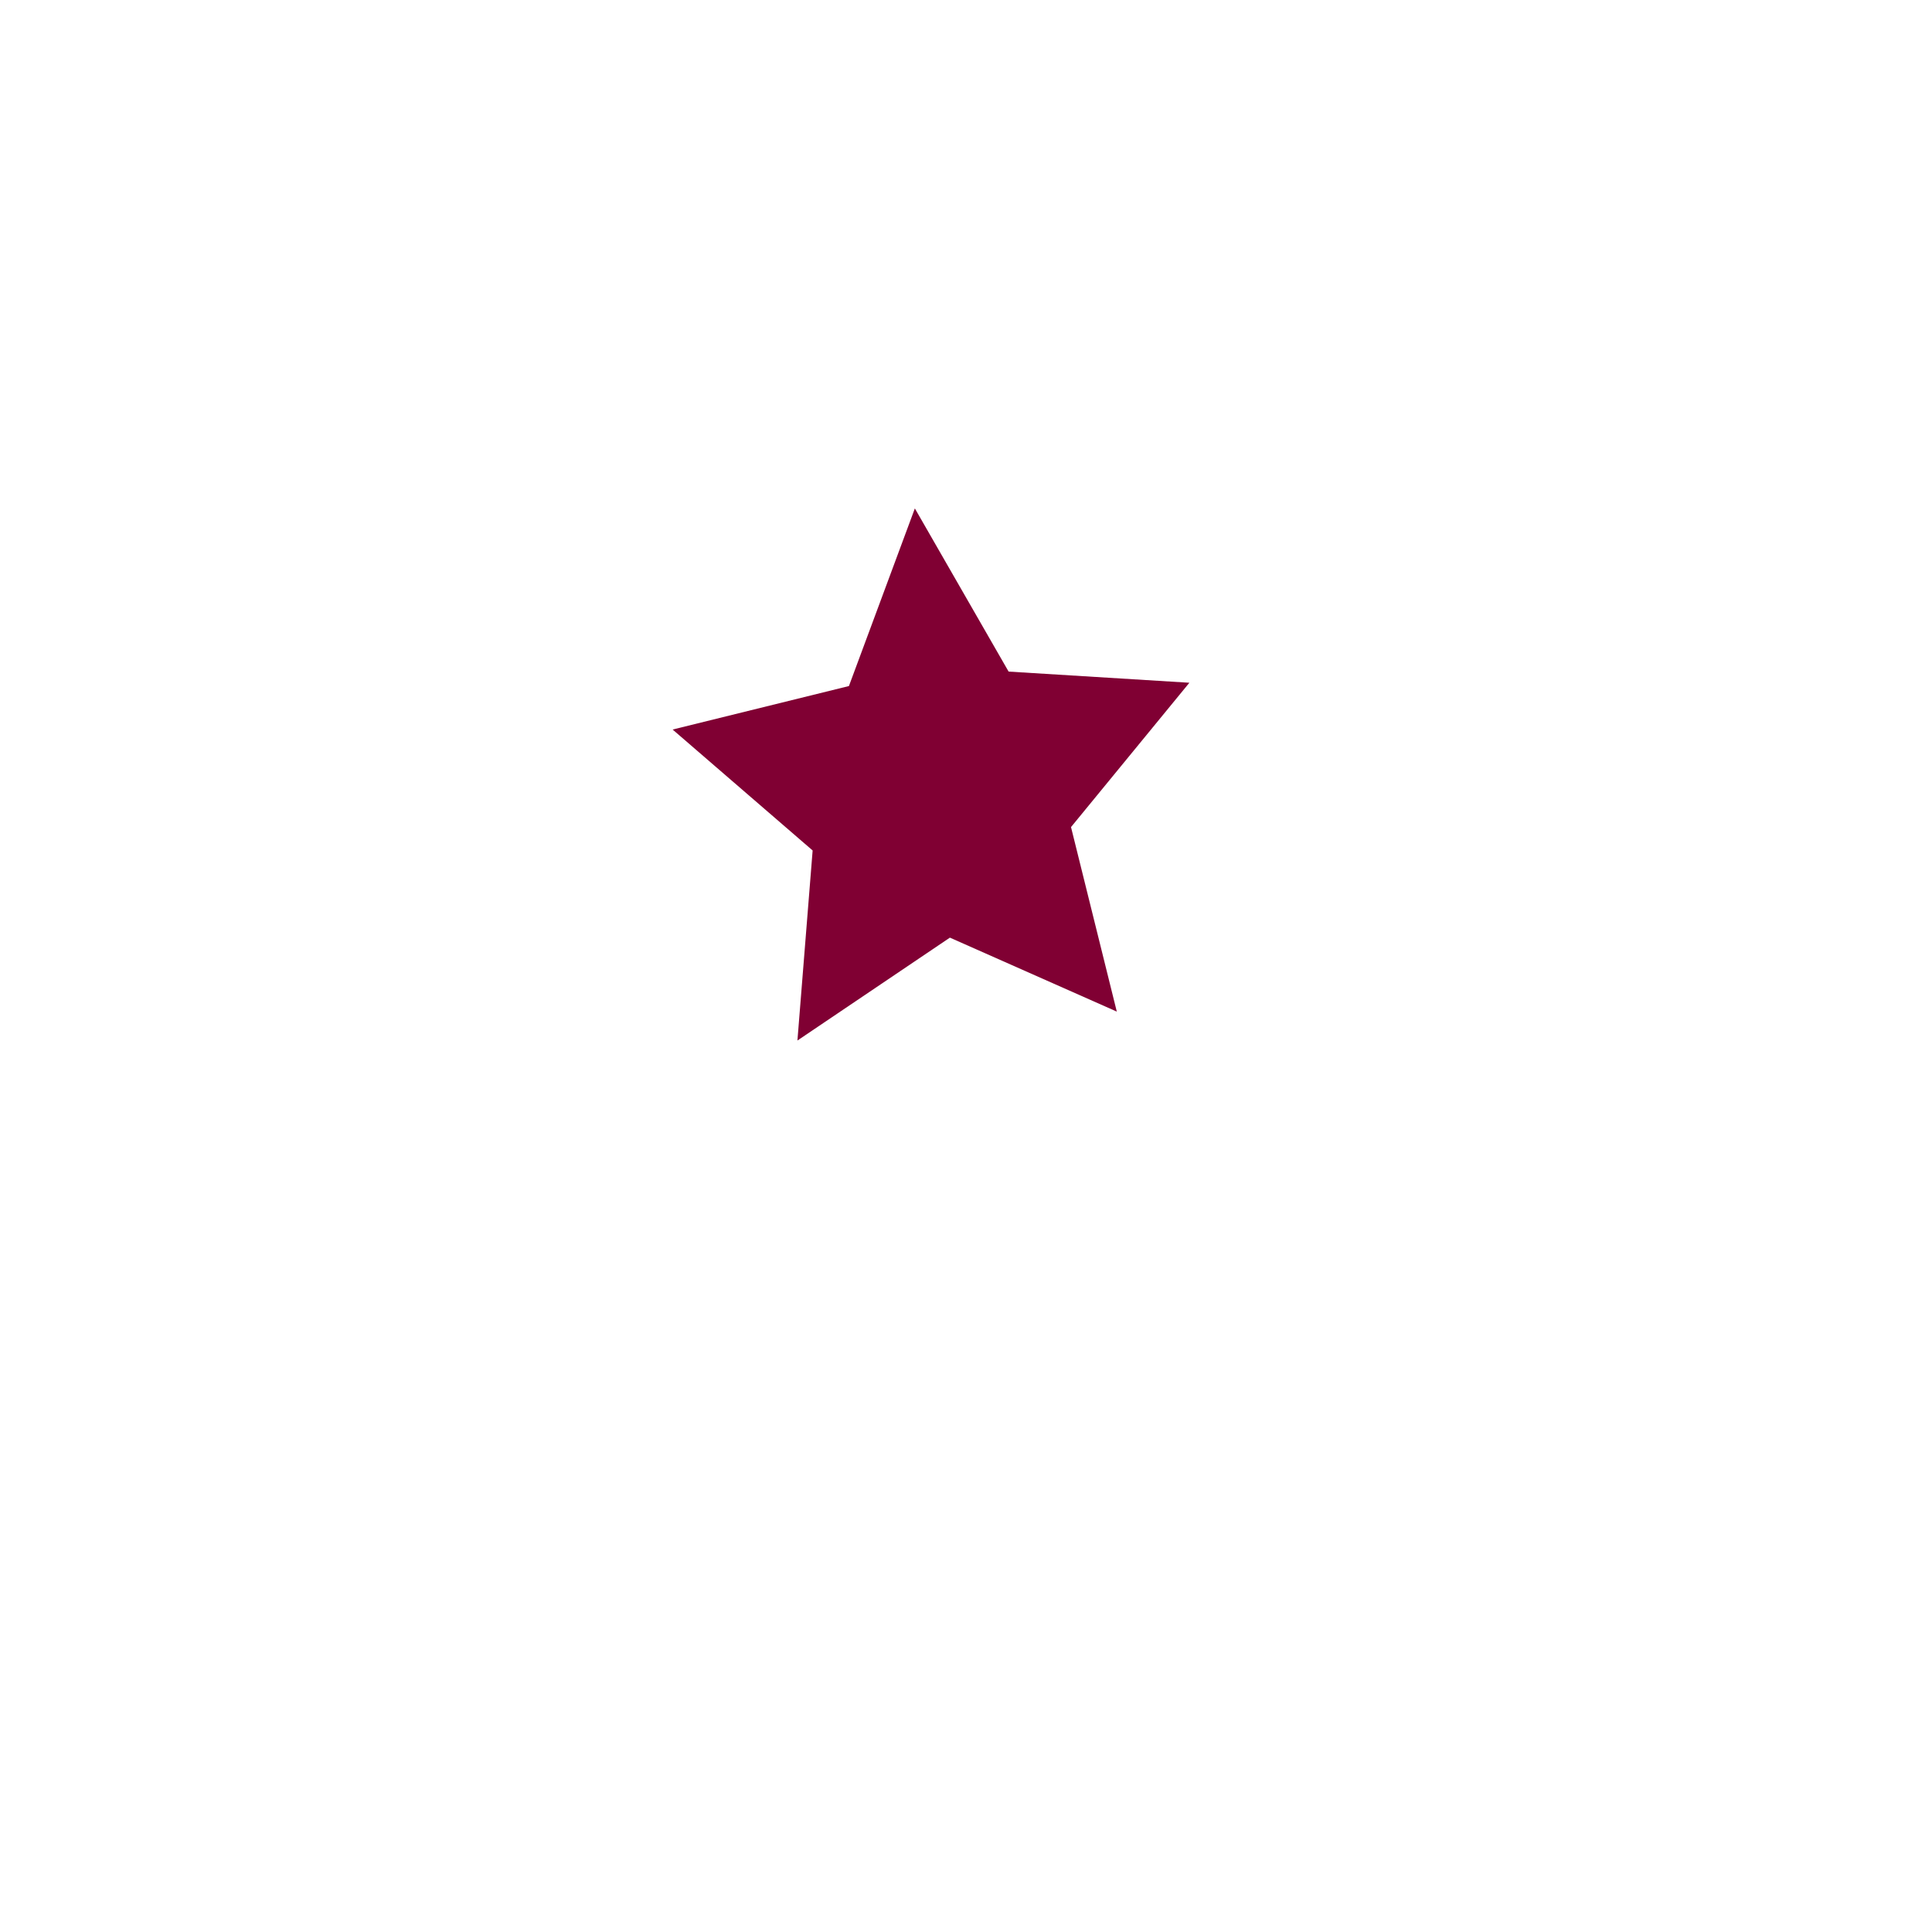
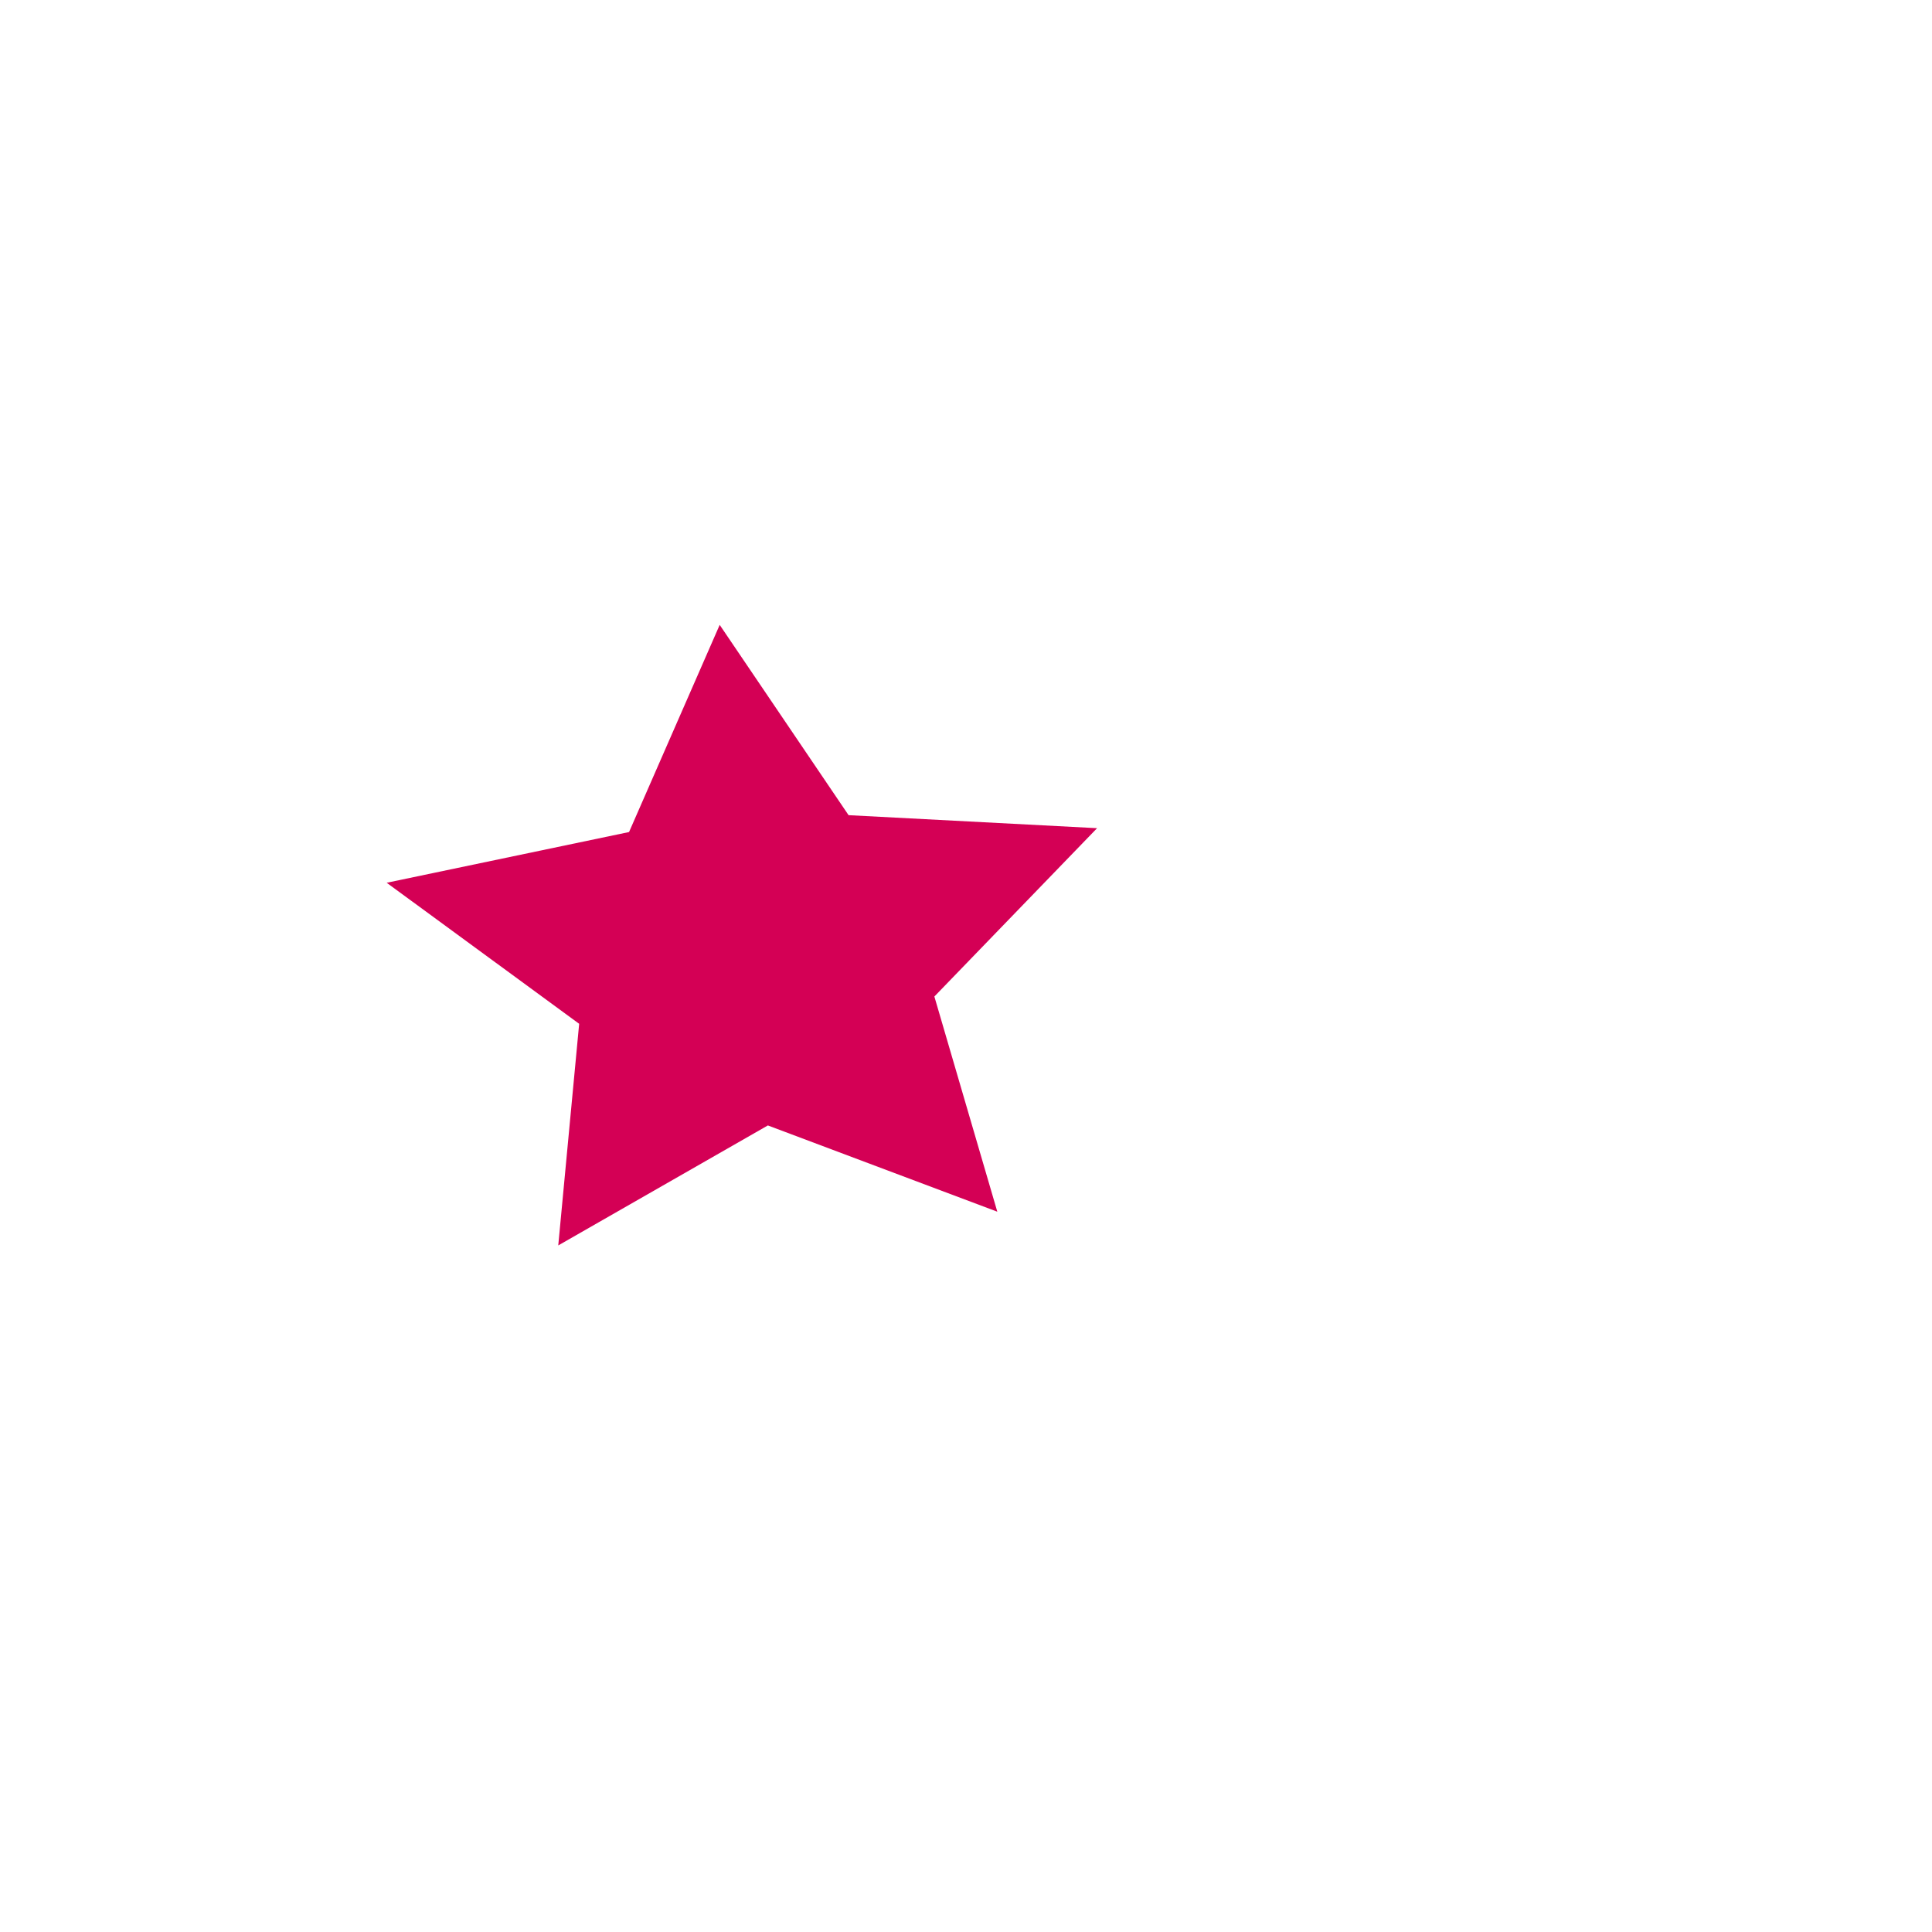
<svg xmlns="http://www.w3.org/2000/svg" width="512" height="512" viewBox="0 0 512 512" id="svg6139" version="1.1">
  <defs id="defs6141" />
  <g id="layer1" transform="translate(0,-540.3622)">
-     <path style="opacity:1;fill:#800033;fill-opacity:1;fill-rule:nonzero;stroke:none;stroke-width:8;stroke-miterlimit:4;stroke-dasharray:none;stroke-opacity:1" id="path7905" d="m 305.352,864.865 -54.239,-22.82 -49.548,31.744 4.942,-58.636 -45.501,-37.313 57.294,-13.419 21.426,-54.805 30.467,50.343 58.744,3.442 -38.464,44.533 z" transform="matrix(0.8154936,0,0,0.8589289,46.95164,65.58886)" />
+     <path style="opacity:1;fill:#d40055;fill-opacity:1;fill-rule:nonzero;stroke:none;stroke-width:8;stroke-miterlimit:4;stroke-dasharray:none;stroke-opacity:1" id="path7905-9" d="m 305.352,864.865 -54.239,-22.82 -49.548,31.744 4.942,-58.636 -45.501,-37.313 57.294,-13.419 21.426,-54.805 30.467,50.343 58.744,3.442 -38.464,44.533 z" transform="matrix(1.12108,0,0,1.001689,-78.02621,-4.850435)" />
  </g>
</svg>
